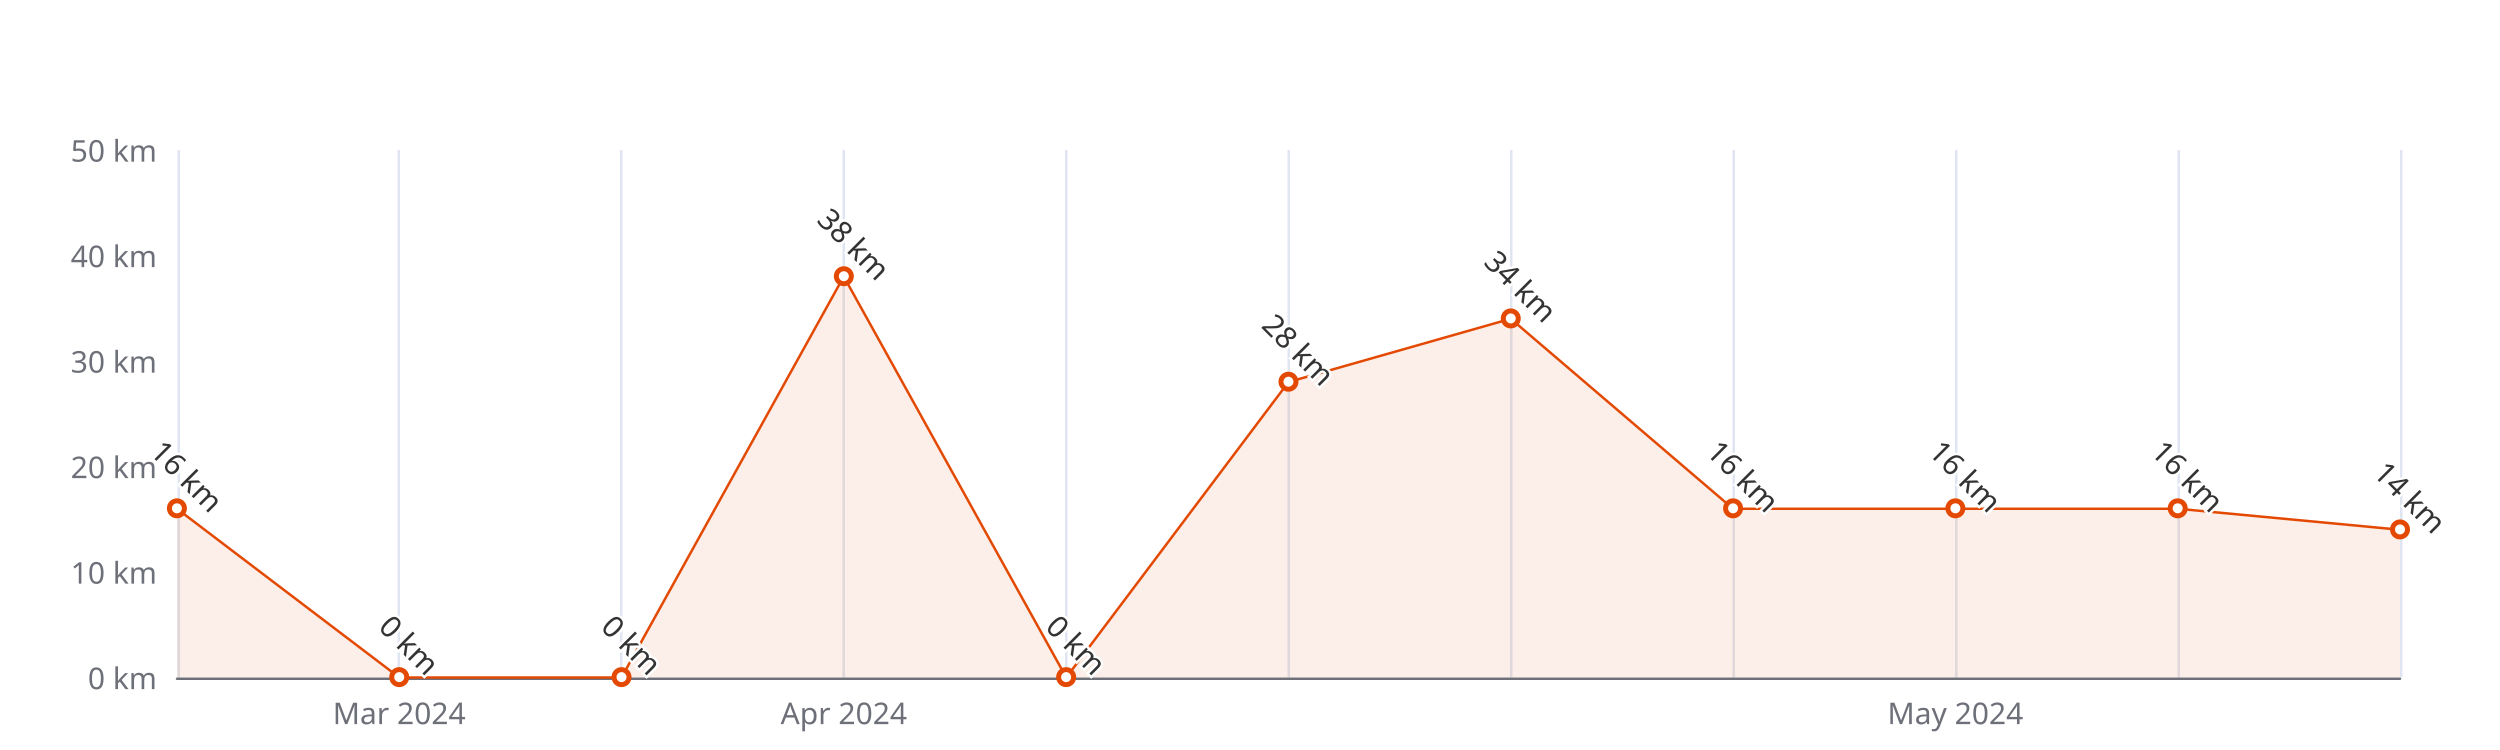
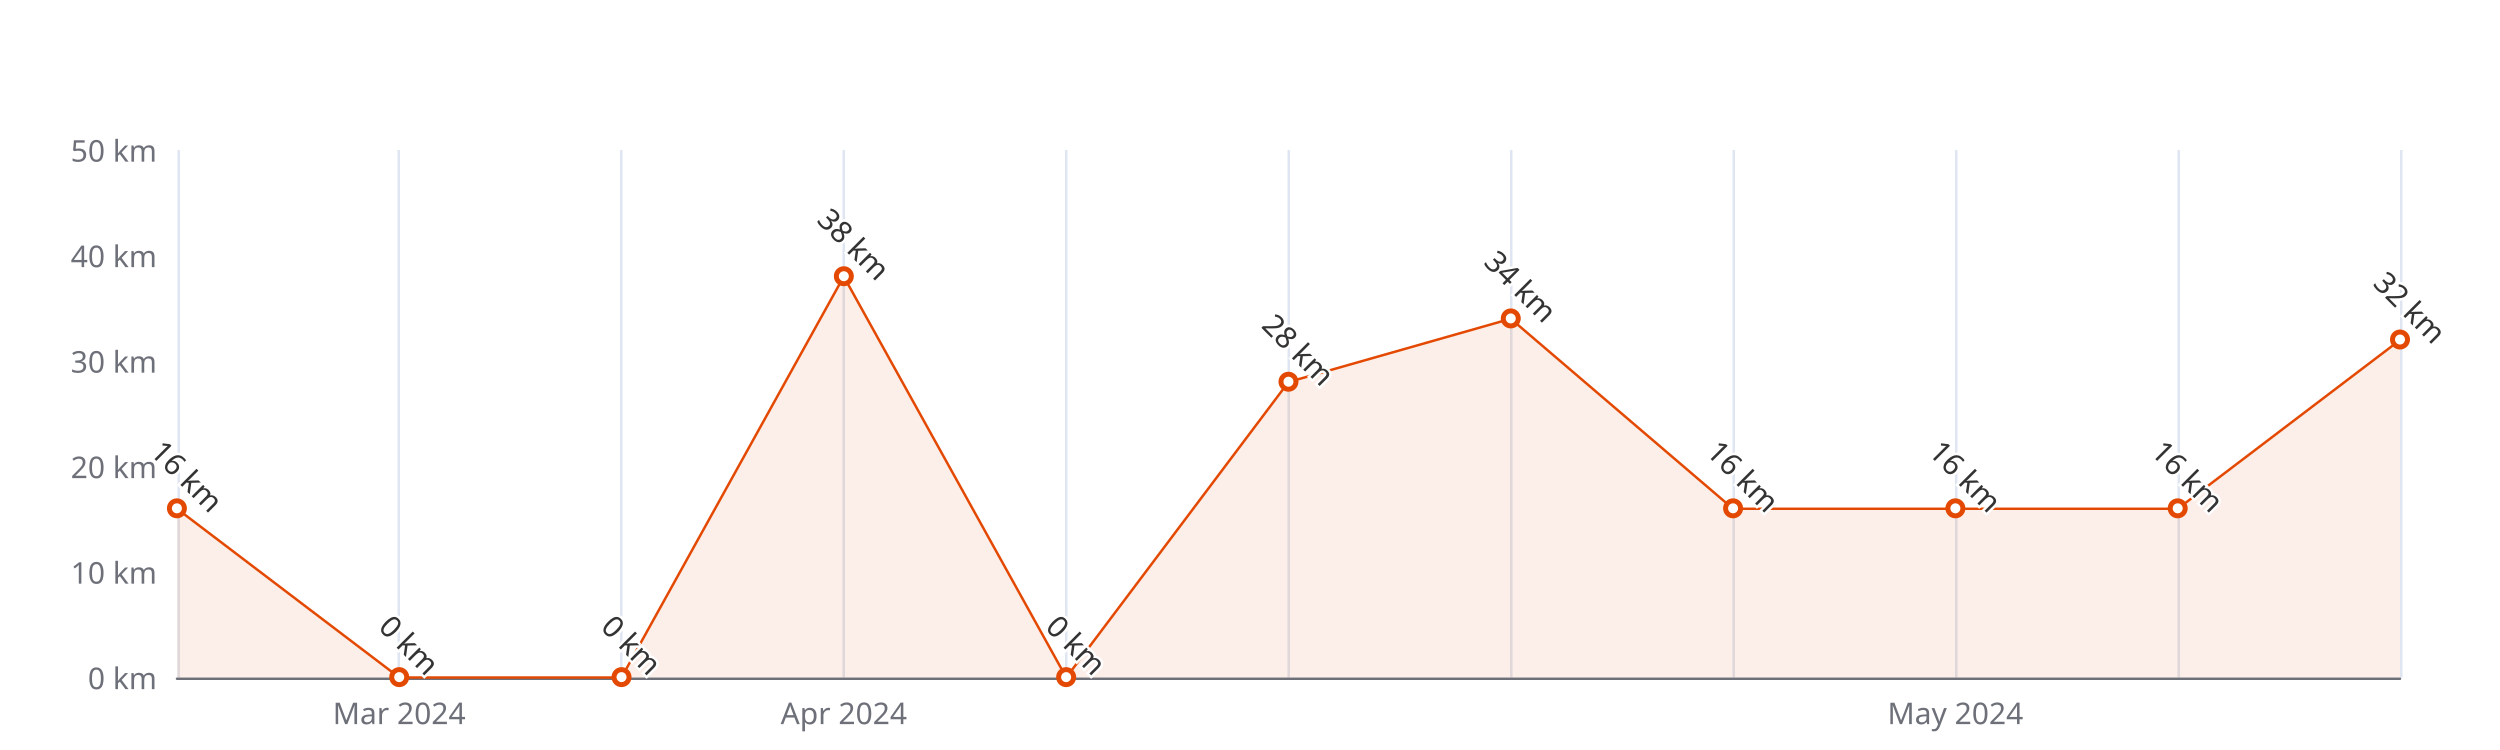
<svg xmlns="http://www.w3.org/2000/svg" width="1000" height="300" version="1.1" baseProfile="full" viewBox="0 0 1000 300">
  <rect width="1000" height="300" x="0" y="0" id="0" fill="#ffffff" />
  <path d="M71.5 60L71.5 271" fill="none" stroke="#E0E6F1" />
  <path d="M159.5 60L159.5 271" fill="none" stroke="#E0E6F1" />
  <path d="M248.5 60L248.5 271" fill="none" stroke="#E0E6F1" />
  <path d="M337.5 60L337.5 271" fill="none" stroke="#E0E6F1" />
  <path d="M426.5 60L426.5 271" fill="none" stroke="#E0E6F1" />
  <path d="M515.5 60L515.5 271" fill="none" stroke="#E0E6F1" />
  <path d="M604.5 60L604.5 271" fill="none" stroke="#E0E6F1" />
  <path d="M693.5 60L693.5 271" fill="none" stroke="#E0E6F1" />
  <path d="M782.5 60L782.5 271" fill="none" stroke="#E0E6F1" />
  <path d="M871.5 60L871.5 271" fill="none" stroke="#E0E6F1" />
  <path d="M960.5 60L960.5 271" fill="none" stroke="#E0E6F1" />
  <path d="M70.8 271.5L960 271.5" fill="none" stroke="#6E7079" stroke-linecap="round" />
  <text dominant-baseline="central" text-anchor="end" style="font-size:12px;font-family:sans-serif;" xml:space="preserve" transform="translate(62.76 271)" fill="#6E7079">0 km</text>
  <text dominant-baseline="central" text-anchor="end" style="font-size:12px;font-family:sans-serif;" xml:space="preserve" transform="translate(62.76 228.8)" fill="#6E7079">10 km</text>
  <text dominant-baseline="central" text-anchor="end" style="font-size:12px;font-family:sans-serif;" xml:space="preserve" transform="translate(62.76 186.6)" fill="#6E7079">20 km</text>
  <text dominant-baseline="central" text-anchor="end" style="font-size:12px;font-family:sans-serif;" xml:space="preserve" transform="translate(62.76 144.4)" fill="#6E7079">30 km</text>
  <text dominant-baseline="central" text-anchor="end" style="font-size:12px;font-family:sans-serif;" xml:space="preserve" transform="translate(62.76 102.2)" fill="#6E7079">40 km</text>
  <text dominant-baseline="central" text-anchor="end" style="font-size:12px;font-family:sans-serif;" xml:space="preserve" transform="translate(62.76 60)" fill="#6E7079">50 km</text>
  <text dominant-baseline="central" text-anchor="middle" style="font-size:12px;font-family:sans-serif;" xml:space="preserve" y="6" transform="translate(159.684 279)" fill="#6E7079">Mar 2024</text>
  <text dominant-baseline="central" text-anchor="middle" style="font-size:12px;font-family:sans-serif;" xml:space="preserve" y="6" transform="translate(337.532 279)" fill="#6E7079">Apr 2024</text>
  <text dominant-baseline="central" text-anchor="middle" style="font-size:12px;font-family:sans-serif;" xml:space="preserve" y="6" transform="translate(782.152 279)" fill="#6E7079">May 2024</text>
  <g clip-path="url(#zr5-c0)">
-     <path d="M70.8 203.5L159.7 271L248.6 271L337.5 110.6L426.5 271L515.4 152.8L604.3 127.5L693.2 203.5L782.2 203.5L871.1 203.5L960 211.9L960 271L871.1 271L782.2 271L693.2 271L604.3 271L515.4 271L426.5 271L337.5 271L248.6 271L159.7 271L70.8 271Z" fill="rgb(227,73,2)" fill-opacity="0.09" />
-     <path d="M70.8 203.5L159.7 271L248.6 271L337.5 110.6L426.5 271L515.4 152.8L604.3 127.5L693.2 203.5L782.2 203.5L871.1 203.5L960 211.9" fill="none" stroke="#E34902" stroke-linejoin="bevel" />
+     <path d="M70.8 203.5L159.7 271L248.6 271L337.5 110.6L426.5 271L515.4 152.8L604.3 127.5L693.2 203.5L782.2 203.5L871.1 203.5L960 136L960 271L871.1 271L782.2 271L693.2 271L604.3 271L515.4 271L426.5 271L337.5 271L248.6 271L159.7 271L70.8 271Z" fill="rgb(227,73,2)" fill-opacity="0.09" />
+     <path d="M70.8 203.5L159.7 271L248.6 271L337.5 110.6L426.5 271L515.4 152.8L604.3 127.5L693.2 203.5L782.2 203.5L871.1 203.5L960 136" fill="none" stroke="#E34902" stroke-linejoin="bevel" />
  </g>
  <path d="M1 0A1 1 0 1 1 1 -0.1A1 1 0 0 1 1 0" transform="matrix(3,0,0,3,70.76,203.48)" fill="#fff" stroke="#E34902" stroke-width="0.667" />
  <path d="M1 0A1 1 0 1 1 1 -0.1A1 1 0 0 1 1 0" transform="matrix(3,0,0,3,159.684,271)" fill="#fff" stroke="#E34902" stroke-width="0.667" />
  <path d="M1 0A1 1 0 1 1 1 -0.1A1 1 0 0 1 1 0" transform="matrix(3,0,0,3,248.608,271)" fill="#fff" stroke="#E34902" stroke-width="0.667" />
  <path d="M1 0A1 1 0 1 1 1 -0.1A1 1 0 0 1 1 0" transform="matrix(3,0,0,3,337.532,110.64)" fill="#fff" stroke="#E34902" stroke-width="0.667" />
  <path d="M1 0A1 1 0 1 1 1 -0.1A1 1 0 0 1 1 0" transform="matrix(3,0,0,3,426.456,271)" fill="#fff" stroke="#E34902" stroke-width="0.667" />
  <path d="M1 0A1 1 0 1 1 1 -0.1A1 1 0 0 1 1 0" transform="matrix(3,0,0,3,515.38,152.84)" fill="#fff" stroke="#E34902" stroke-width="0.667" />
  <path d="M1 0A1 1 0 1 1 1 -0.1A1 1 0 0 1 1 0" transform="matrix(3,0,0,3,604.304,127.52)" fill="#fff" stroke="#E34902" stroke-width="0.667" />
  <path d="M1 0A1 1 0 1 1 1 -0.1A1 1 0 0 1 1 0" transform="matrix(3,0,0,3,693.228,203.48)" fill="#fff" stroke="#E34902" stroke-width="0.667" />
  <path d="M1 0A1 1 0 1 1 1 -0.1A1 1 0 0 1 1 0" transform="matrix(3,0,0,3,782.152,203.48)" fill="#fff" stroke="#E34902" stroke-width="0.667" />
  <path d="M1 0A1 1 0 1 1 1 -0.1A1 1 0 0 1 1 0" transform="matrix(3,0,0,3,871.076,203.48)" fill="#fff" stroke="#E34902" stroke-width="0.667" />
-   <path d="M1 0A1 1 0 1 1 1 -0.1A1 1 0 0 1 1 0" transform="matrix(3,0,0,3,960,211.92)" fill="#fff" stroke="#E34902" stroke-width="0.667" />
+   <path d="M1 0A1 1 0 1 1 1 -0.1A1 1 0 0 1 1 0" transform="matrix(3,0,0,3,960,135.96)" fill="#fff" stroke="#E34902" stroke-width="0.667" />
  <text dominant-baseline="central" text-anchor="middle" style="font-size:12px;font-family:sans-serif;" xml:space="preserve" y="-6" transform="matrix(0.707,0.707,-0.707,0.707,70.76,194.48)" fill="#333" stroke="rgb(255,255,255)" stroke-width="2" paint-order="stroke" stroke-miterlimit="2">16 km</text>
  <text dominant-baseline="central" text-anchor="middle" style="font-size:12px;font-family:sans-serif;" xml:space="preserve" y="-6" transform="matrix(0.707,0.707,-0.707,0.707,159.684,262)" fill="#333" stroke="rgb(255,255,255)" stroke-width="2" paint-order="stroke" stroke-miterlimit="2">0 km</text>
  <text dominant-baseline="central" text-anchor="middle" style="font-size:12px;font-family:sans-serif;" xml:space="preserve" y="-6" transform="matrix(0.707,0.707,-0.707,0.707,248.608,262)" fill="#333" stroke="rgb(255,255,255)" stroke-width="2" paint-order="stroke" stroke-miterlimit="2">0 km</text>
  <text dominant-baseline="central" text-anchor="middle" style="font-size:12px;font-family:sans-serif;" xml:space="preserve" y="-6" transform="matrix(0.707,0.707,-0.707,0.707,337.532,101.64)" fill="#333" stroke="rgb(255,255,255)" stroke-width="2" paint-order="stroke" stroke-miterlimit="2">38 km</text>
  <text dominant-baseline="central" text-anchor="middle" style="font-size:12px;font-family:sans-serif;" xml:space="preserve" y="-6" transform="matrix(0.707,0.707,-0.707,0.707,426.456,262)" fill="#333" stroke="rgb(255,255,255)" stroke-width="2" paint-order="stroke" stroke-miterlimit="2">0 km</text>
  <text dominant-baseline="central" text-anchor="middle" style="font-size:12px;font-family:sans-serif;" xml:space="preserve" y="-6" transform="matrix(0.707,0.707,-0.707,0.707,515.38,143.84)" fill="#333" stroke="rgb(255,255,255)" stroke-width="2" paint-order="stroke" stroke-miterlimit="2">28 km</text>
  <text dominant-baseline="central" text-anchor="middle" style="font-size:12px;font-family:sans-serif;" xml:space="preserve" y="-6" transform="matrix(0.707,0.707,-0.707,0.707,604.304,118.52)" fill="#333" stroke="rgb(255,255,255)" stroke-width="2" paint-order="stroke" stroke-miterlimit="2">34 km</text>
  <text dominant-baseline="central" text-anchor="middle" style="font-size:12px;font-family:sans-serif;" xml:space="preserve" y="-6" transform="matrix(0.707,0.707,-0.707,0.707,693.228,194.48)" fill="#333" stroke="rgb(255,255,255)" stroke-width="2" paint-order="stroke" stroke-miterlimit="2">16 km</text>
  <text dominant-baseline="central" text-anchor="middle" style="font-size:12px;font-family:sans-serif;" xml:space="preserve" y="-6" transform="matrix(0.707,0.707,-0.707,0.707,782.152,194.48)" fill="#333" stroke="rgb(255,255,255)" stroke-width="2" paint-order="stroke" stroke-miterlimit="2">16 km</text>
  <text dominant-baseline="central" text-anchor="middle" style="font-size:12px;font-family:sans-serif;" xml:space="preserve" y="-6" transform="matrix(0.707,0.707,-0.707,0.707,871.076,194.48)" fill="#333" stroke="rgb(255,255,255)" stroke-width="2" paint-order="stroke" stroke-miterlimit="2">16 km</text>
-   <text dominant-baseline="central" text-anchor="middle" style="font-size:12px;font-family:sans-serif;" xml:space="preserve" y="-6" transform="matrix(0.707,0.707,-0.707,0.707,960,202.92)" fill="#333" stroke="rgb(255,255,255)" stroke-width="2" paint-order="stroke" stroke-miterlimit="2">14 km</text>
+   <text dominant-baseline="central" text-anchor="middle" style="font-size:12px;font-family:sans-serif;" xml:space="preserve" y="-6" transform="matrix(0.707,0.707,-0.707,0.707,960,126.96)" fill="#333" stroke="rgb(255,255,255)" stroke-width="2" paint-order="stroke" stroke-miterlimit="2">32 km</text>
  <defs>
    <clipPath id="zr5-c0">
      <path d="M70 59.5l890 0l0 212l-890 0Z" fill="#000" />
    </clipPath>
  </defs>
</svg>
